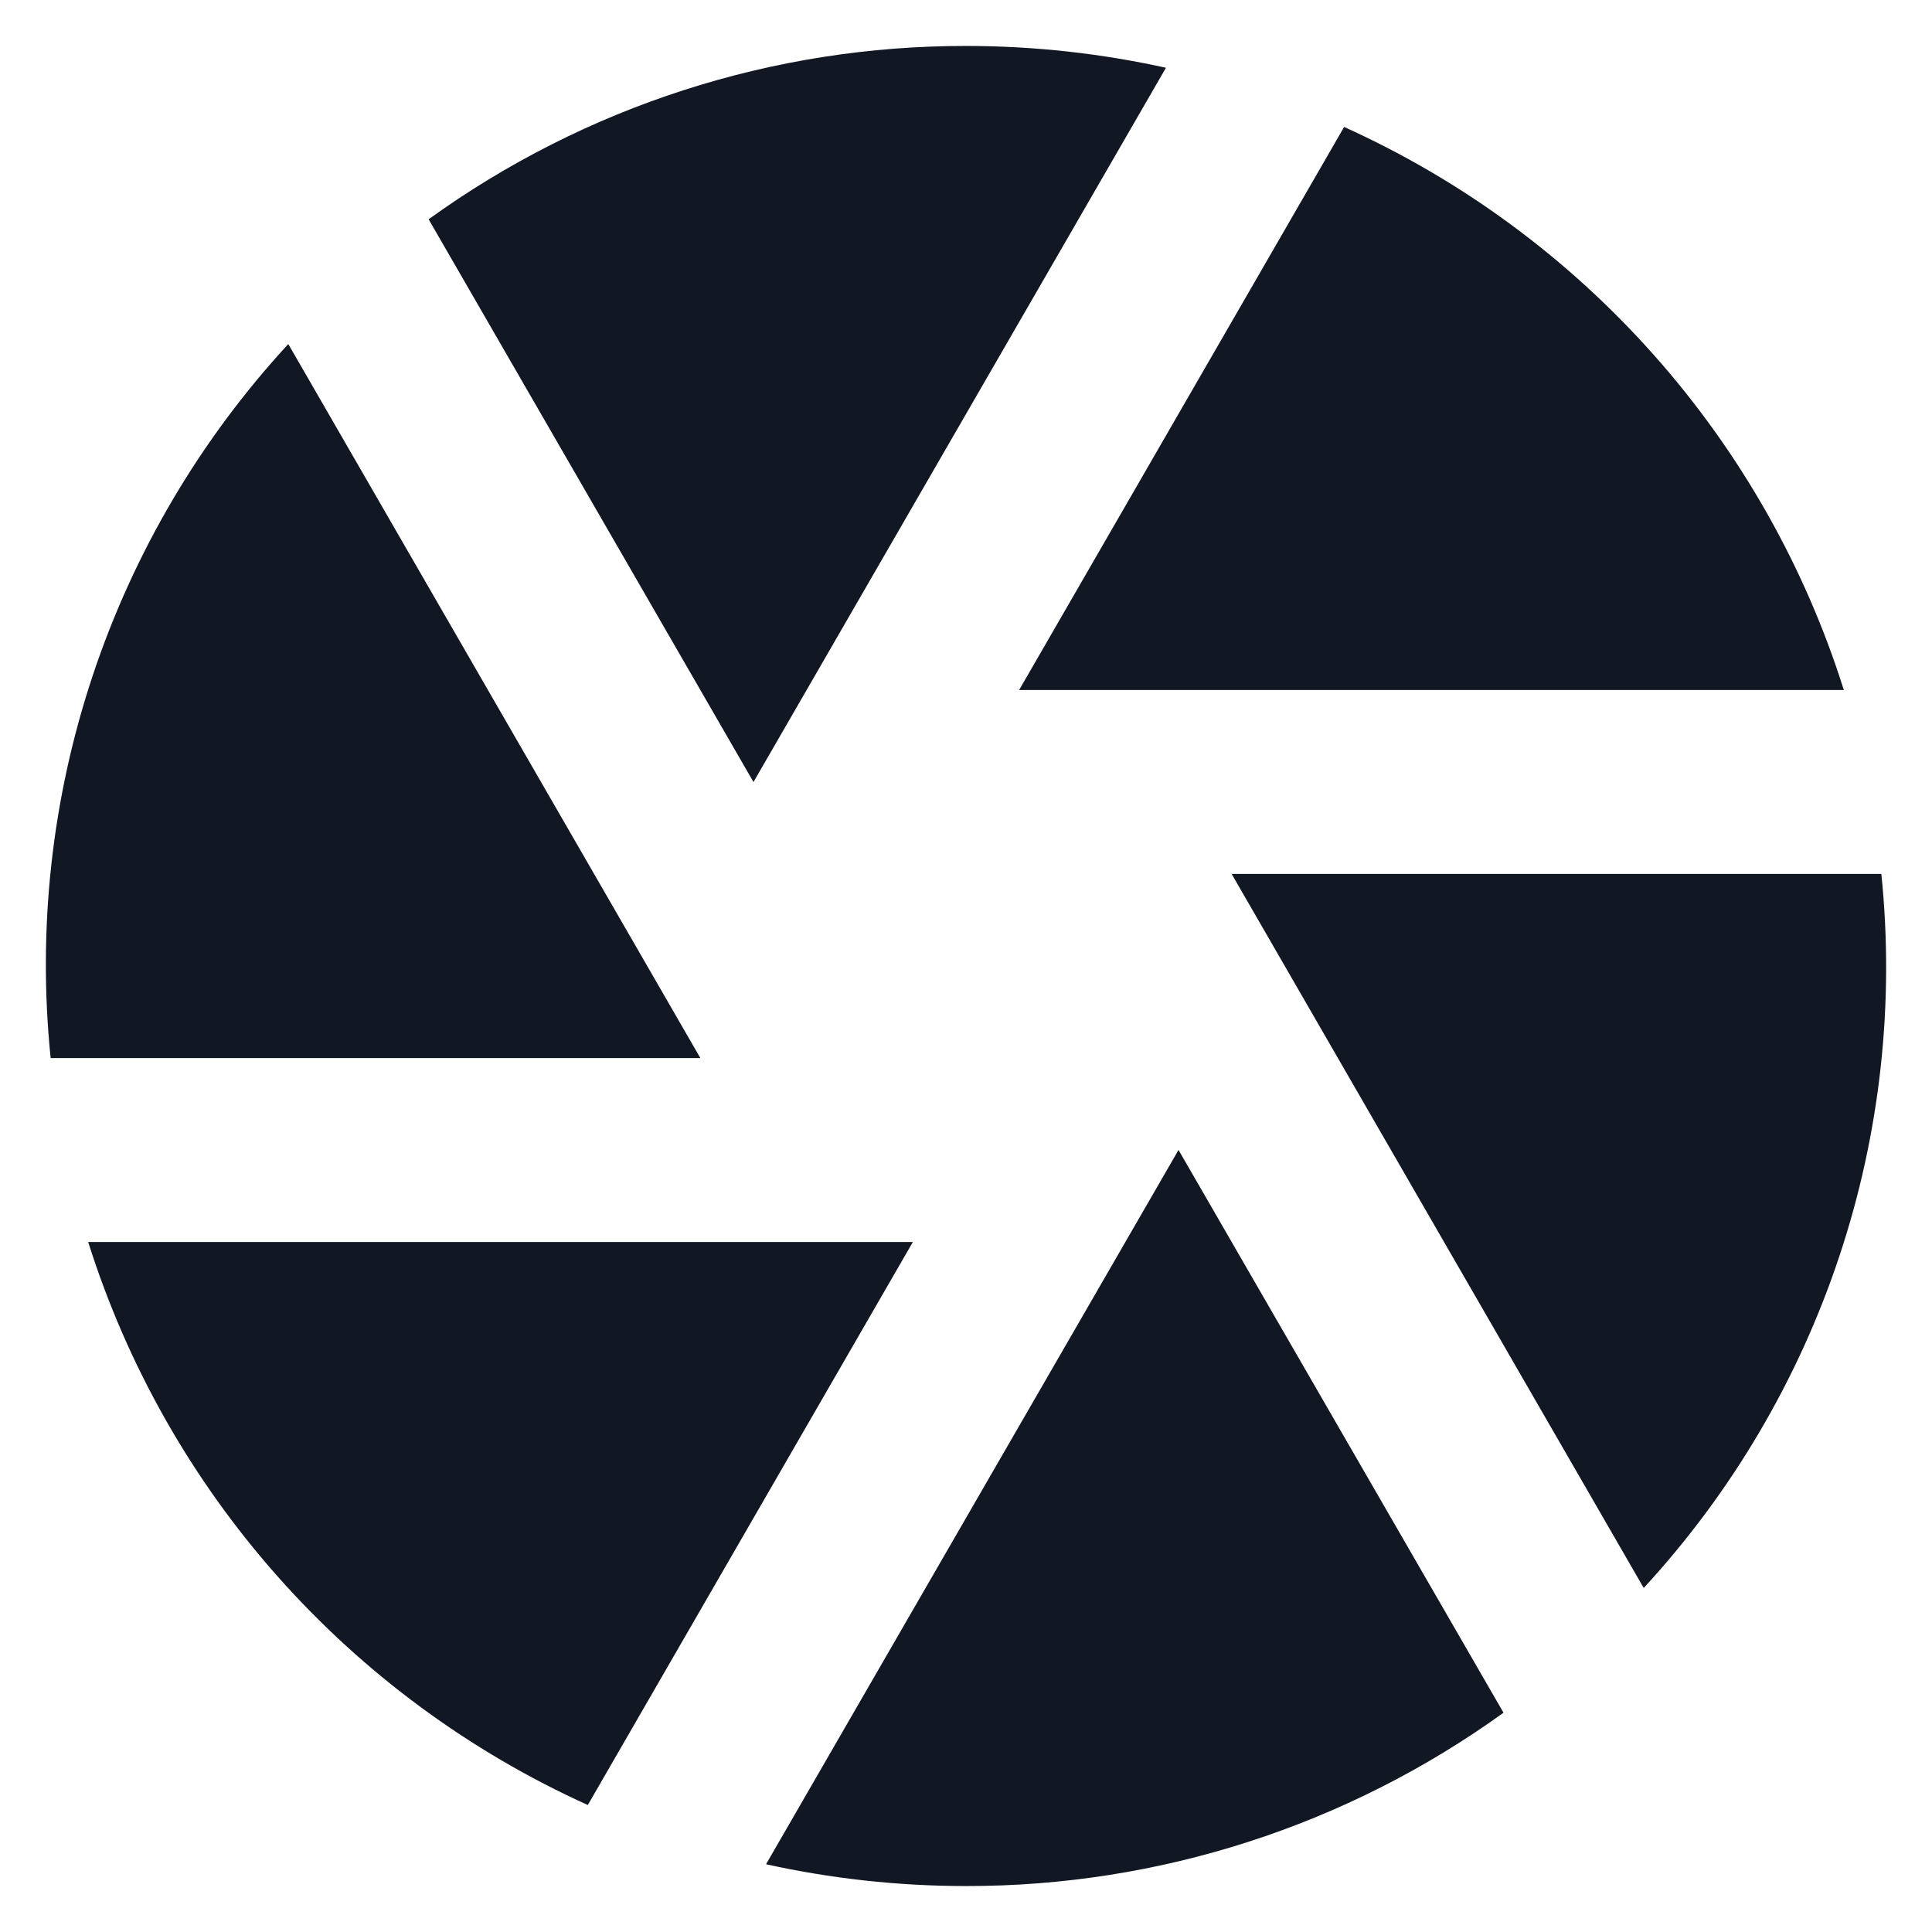
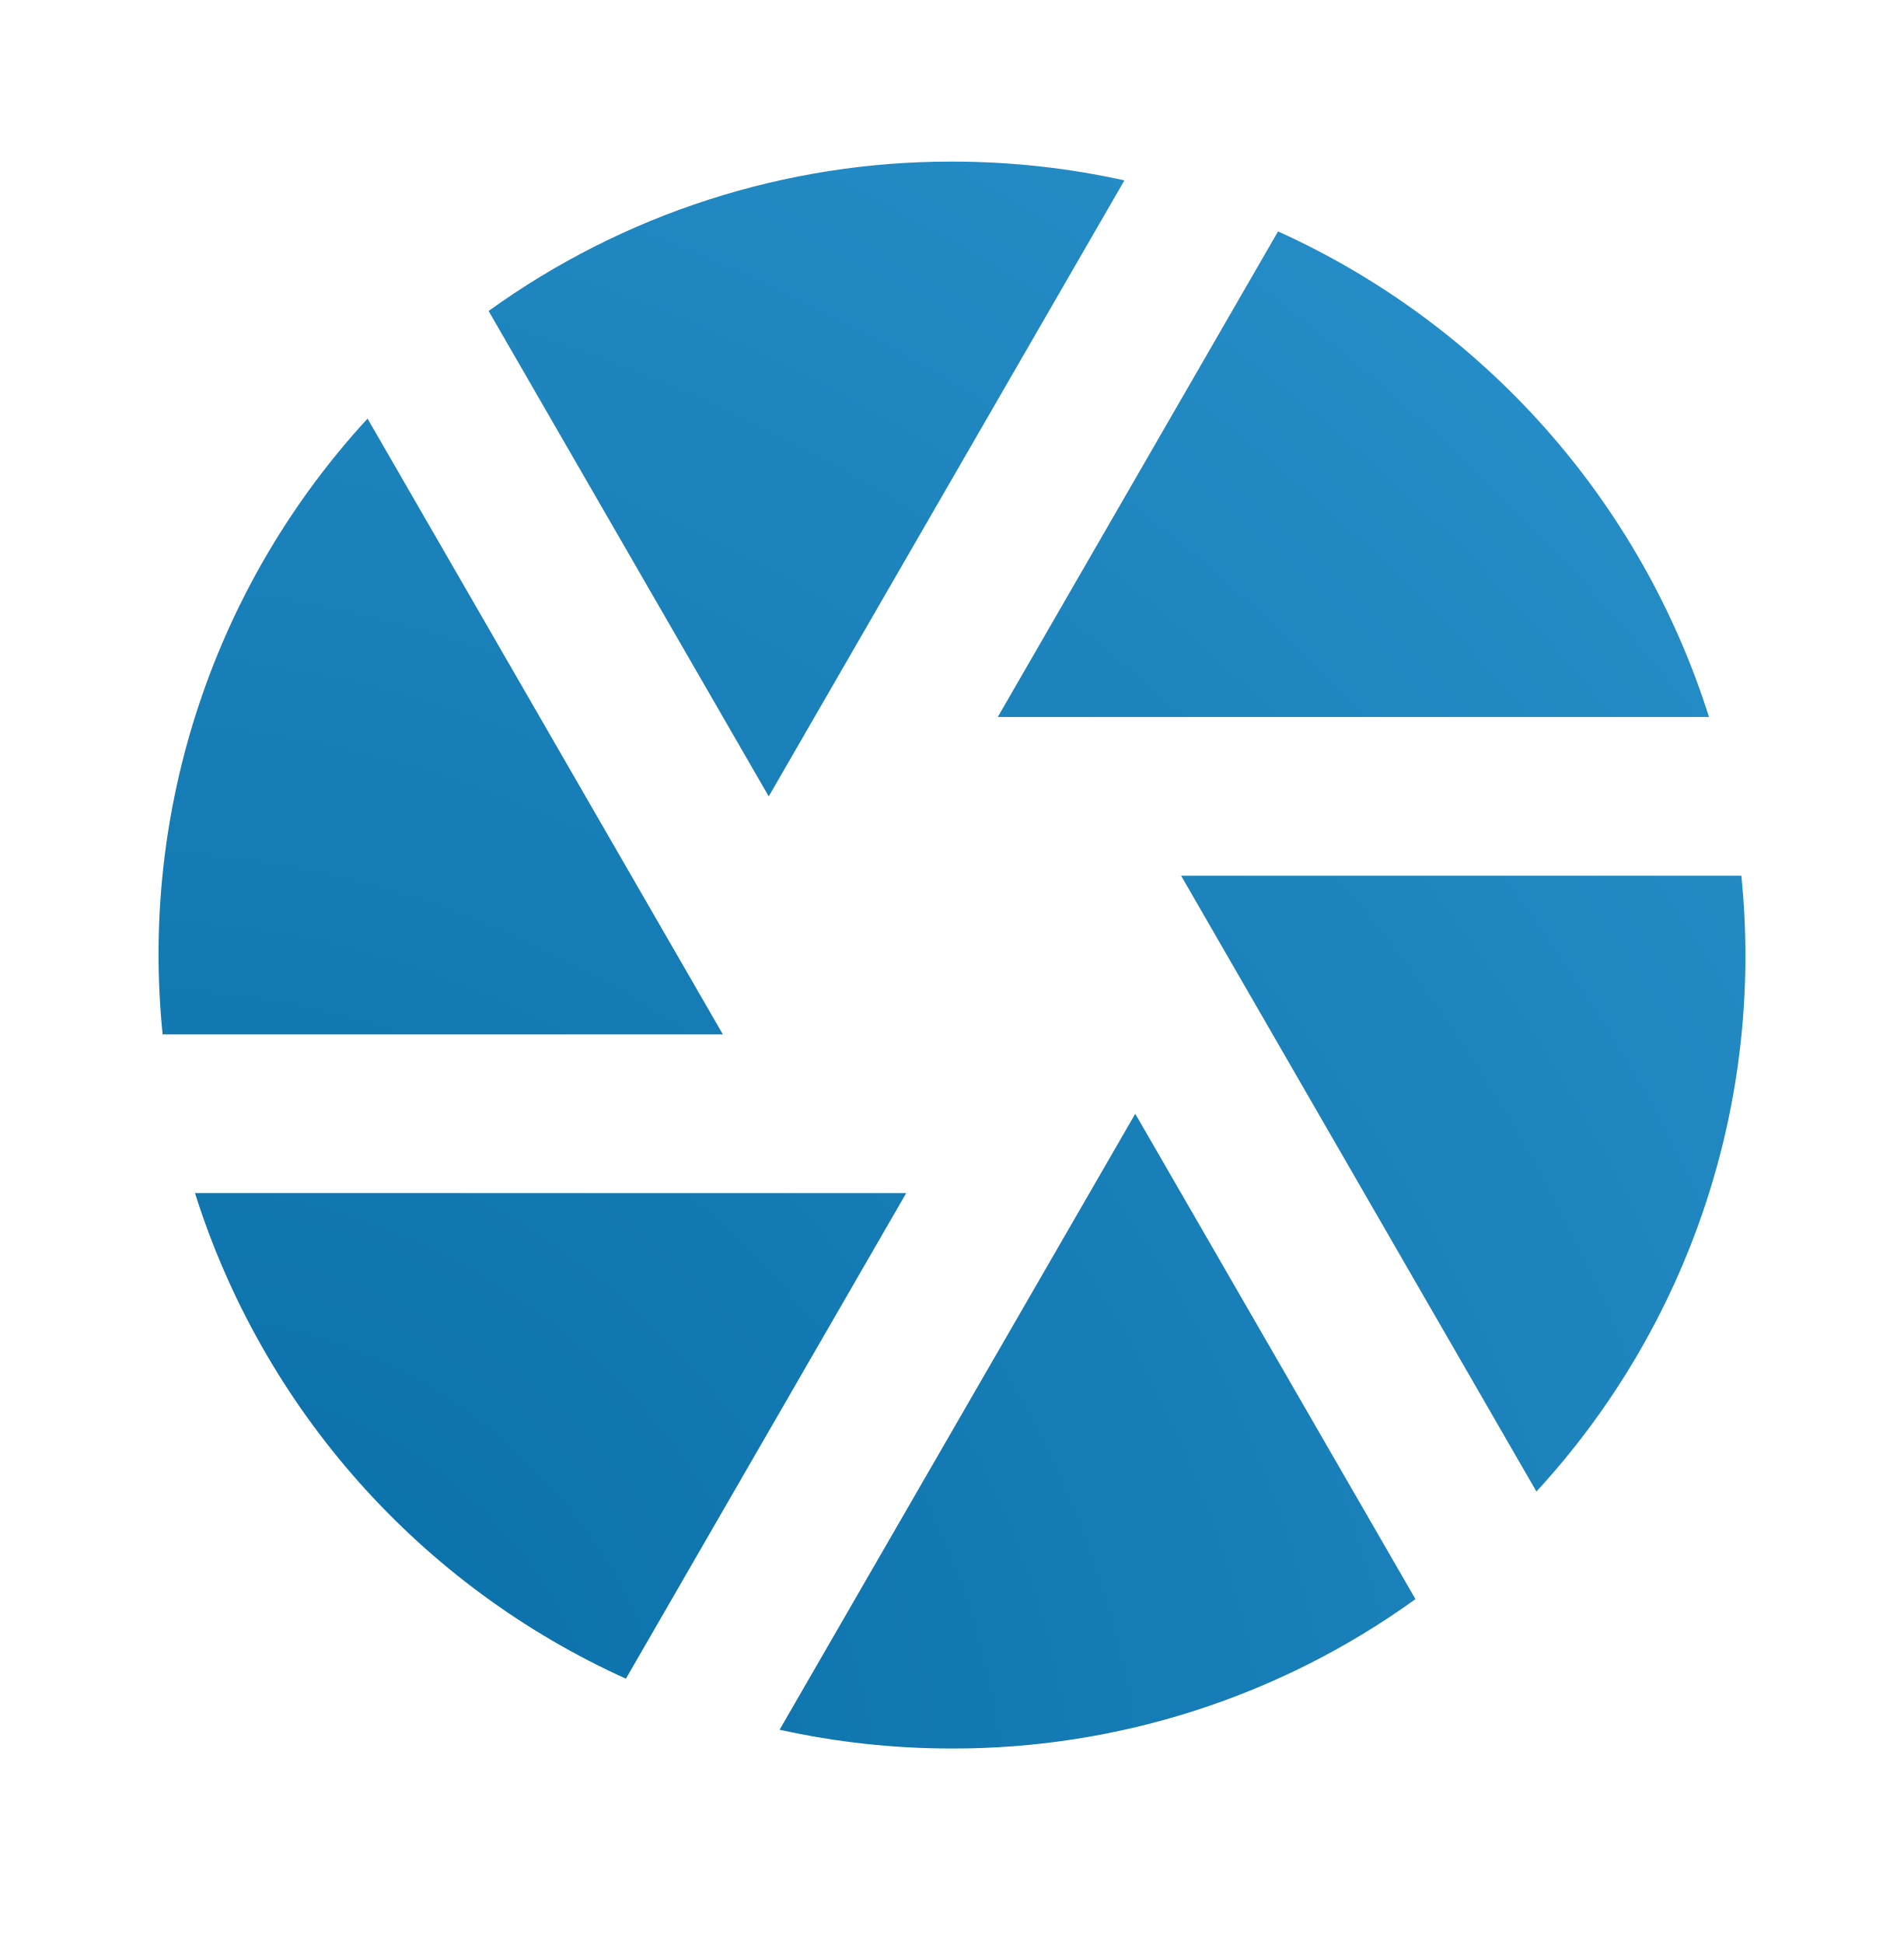
- <svg xmlns="http://www.w3.org/2000/svg" width="14" height="14" viewBox="0 0 14 14" fill="none">
-   <path d="M5.551 13.509L8.54 8.333L10.895 12.411C9.761 13.229 8.398 13.669 7 13.667C6.503 13.667 6.018 13.612 5.551 13.509ZM4.26 13.08C3.404 12.693 2.638 12.129 2.014 11.426C1.39 10.723 0.922 9.896 0.639 9H6.615L4.26 13.079V13.08ZM0.367 7.667C0.271 6.731 0.375 5.787 0.672 4.895C0.969 4.003 1.452 3.184 2.089 2.493L5.075 7.667H0.367ZM3.106 1.589C4.239 0.771 5.602 0.331 7 0.333C7.497 0.333 7.982 0.388 8.449 0.491L5.46 5.667L3.106 1.589ZM9.74 0.92C10.597 1.307 11.362 1.871 11.986 2.574C12.61 3.277 13.079 4.104 13.361 5H7.385L9.74 0.92ZM13.633 6.333C13.729 7.269 13.625 8.213 13.328 9.105C13.031 9.997 12.548 10.816 11.911 11.507L8.925 6.333H13.635H13.633Z" fill="#111824" />
+ <svg xmlns="http://www.w3.org/2000/svg" width="48" height="49" viewBox="0 0 48 49" fill="none">
+   <path d="M19.654 43.599L28.62 28.073L35.684 40.307C32.283 42.762 28.194 44.08 24 44.073C22.508 44.073 21.054 43.909 19.654 43.599ZM15.78 42.313C13.21 41.151 10.915 39.461 9.043 37.352C7.171 35.243 5.765 32.763 4.916 30.073H22.846L15.78 42.311V42.313ZM4.1 26.073C3.814 23.268 4.126 20.433 5.017 17.758C5.907 15.082 7.356 12.626 9.266 10.551L18.224 26.073H4.1ZM12.318 7.839C15.718 5.385 19.806 4.067 24 4.073C25.492 4.073 26.946 4.237 28.346 4.547L19.38 20.073L12.318 7.839ZM32.22 5.833C34.79 6.995 37.085 8.686 38.957 10.795C40.829 12.904 42.235 15.384 43.084 18.073H25.154L32.22 5.833ZM43.9 22.073C44.186 24.879 43.874 27.713 42.983 30.389C42.093 33.065 40.644 35.521 38.734 37.595L29.776 22.073H43.904H43.9Z" fill="url(#paint0_angular_4810_18134)" />
+   <defs>
+     <radialGradient id="paint0_angular_4810_18134" cx="0" cy="0" r="1" gradientUnits="userSpaceOnUse" gradientTransform="translate(5.71182 44.0733) rotate(-46.2505) scale(55.3734 61.5838)">
+       <stop stop-color="#096EA8" />
+       <stop offset="1" stop-color="#2991CB" />
+     </radialGradient>
+   </defs>
</svg>
